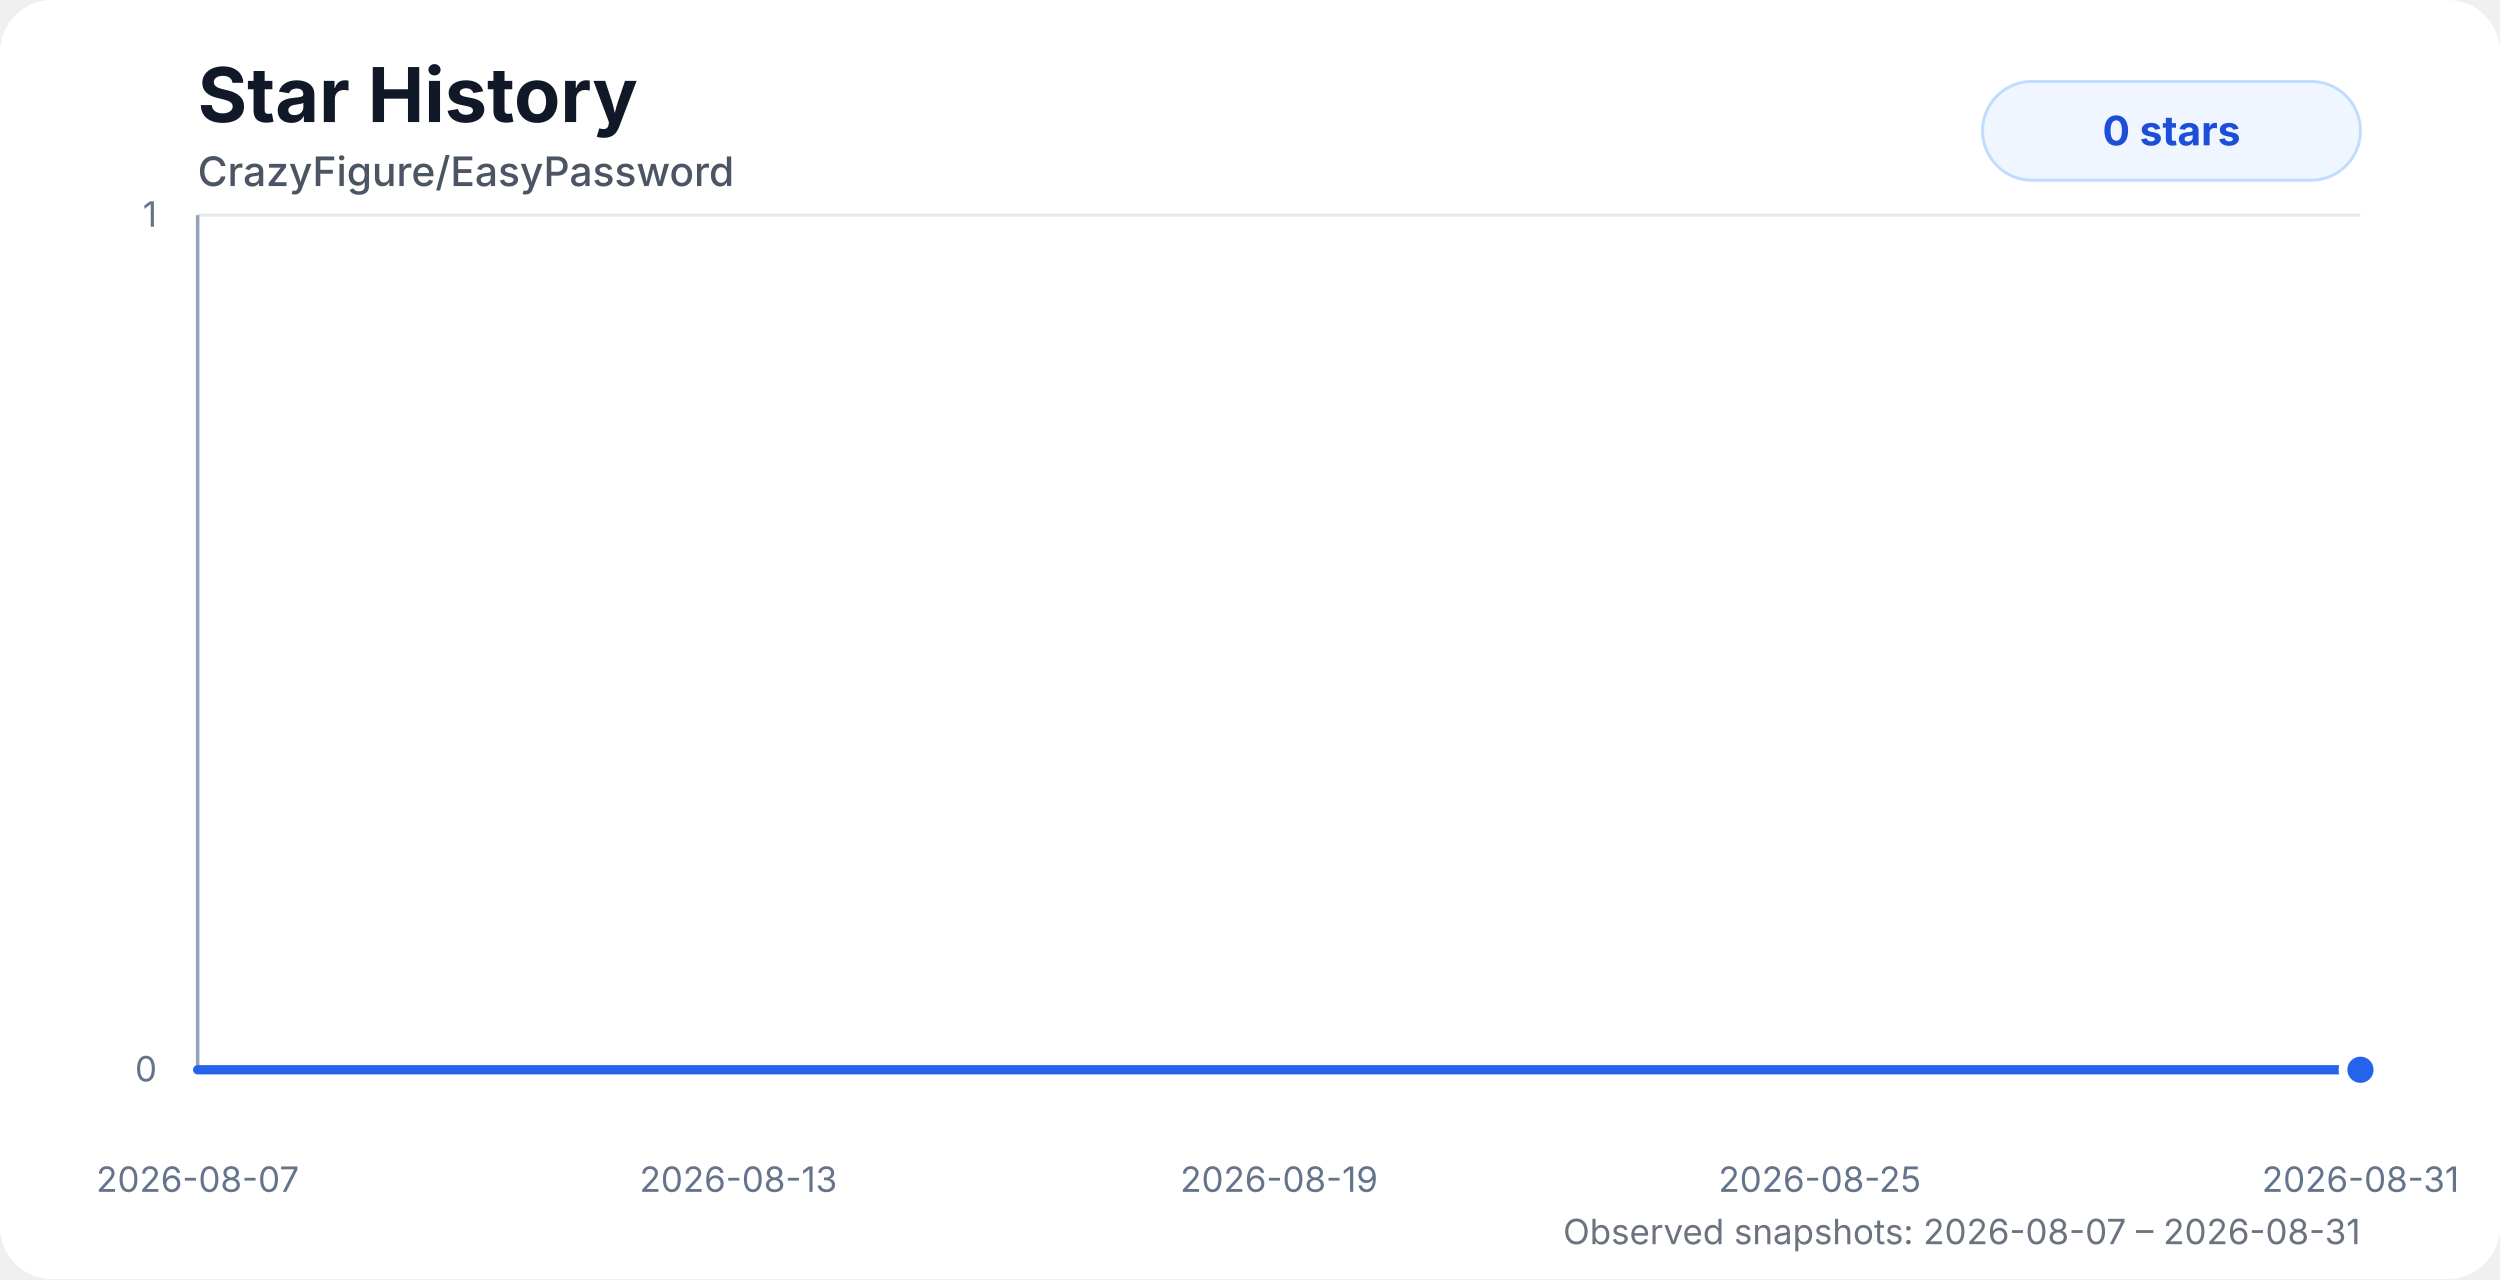
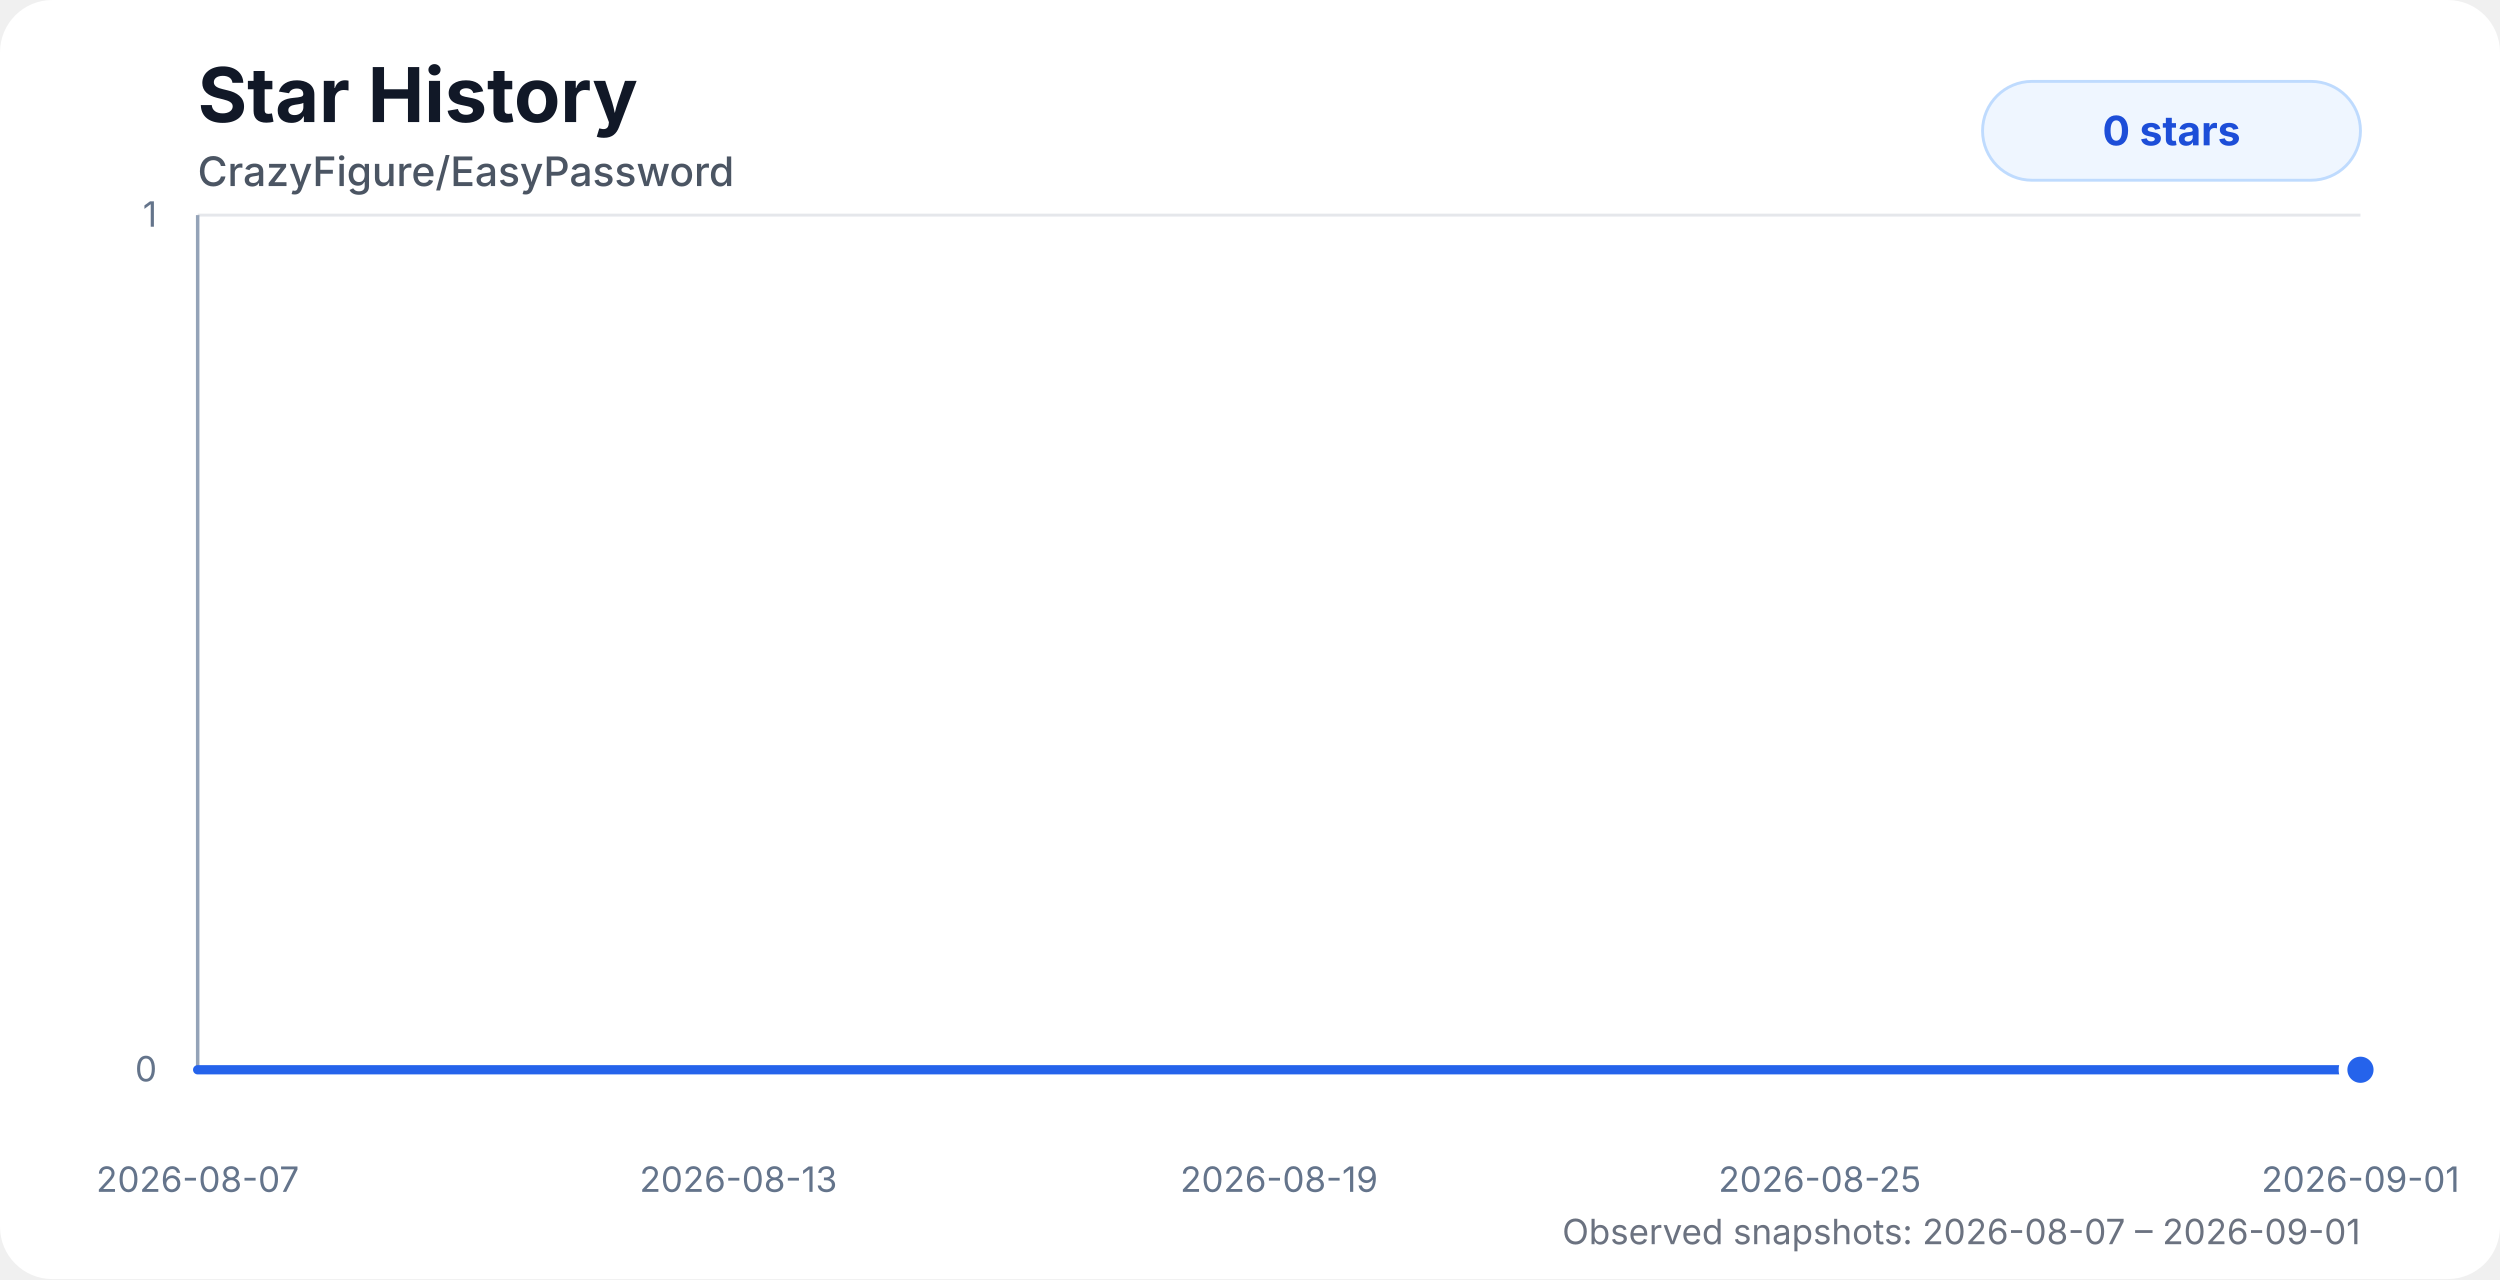
<svg xmlns="http://www.w3.org/2000/svg" width="860" height="440" viewBox="0 0 860 440" role="img" aria-labelledby="title desc">
  <style>
    .chart-bg { fill: #ffffff; }
    .title { fill: #111827; font: 700 26px system-ui, -apple-system, BlinkMacSystemFont, "Segoe UI", sans-serif; }
    .subtitle { fill: #4b5563; font: 500 14px system-ui, -apple-system, BlinkMacSystemFont, "Segoe UI", sans-serif; }
    .axis-label { fill: #64748b; font: 12px system-ui, -apple-system, BlinkMacSystemFont, "Segoe UI", sans-serif; }
    .grid { stroke: #e5e7eb; stroke-width: 1; }
    .axis { stroke: #94a3b8; stroke-width: 1.2; }
    .area { fill: url(#starGradient); opacity: 0.28; }
    .line { fill: none; stroke: #2563eb; stroke-width: 3.2; stroke-linecap: round; stroke-linejoin: round; }
    .dot { fill: #2563eb; stroke: #ffffff; stroke-width: 3; }
    .badge { fill: #eff6ff; stroke: #bfdbfe; }
    .badge-text { fill: #1d4ed8; font: 700 14px system-ui, -apple-system, BlinkMacSystemFont, "Segoe UI", sans-serif; }
    .status { fill: #6b7280; font: 12px system-ui, -apple-system, BlinkMacSystemFont, "Segoe UI", sans-serif; }
    @media (prefers-color-scheme: dark) {
      .chart-bg { fill: #0d1117; }
      .title { fill: #f8fafc; }
      .subtitle { fill: #cbd5e1; }
      .axis-label { fill: #94a3b8; }
      .grid { stroke: #1f2937; }
      .axis { stroke: #475569; }
      .dot { stroke: #0d1117; }
      .badge { fill: #172554; stroke: #1d4ed8; }
      .badge-text { fill: #bfdbfe; }
      .status { fill: #94a3b8; }
    }
  </style>
  <defs>
    <linearGradient id="starGradient" x1="0" x2="0" y1="0" y2="1">
      <stop offset="0%" stop-color="#2563eb" stop-opacity="0.72" />
      <stop offset="100%" stop-color="#2563eb" stop-opacity="0" />
    </linearGradient>
  </defs>
  <rect class="chart-bg" width="860" height="440" rx="18" />
  <text class="title" x="68" y="42">Star History</text>
  <text class="subtitle" x="68" y="64">CrazyFigure/EasyPassword</text>
  <g>
    <line class="grid" x1="68" y1="368" x2="812" y2="368" />
    <line class="grid" x1="68" y1="74" x2="812" y2="74" />
    <line class="axis" x1="68" y1="74" x2="68" y2="368" />
    <line class="axis" x1="68" y1="368" x2="812" y2="368" />
    <text class="axis-label" x="54" y="372" text-anchor="end">0</text>
    <text class="axis-label" x="54" y="78" text-anchor="end">1</text>
    <text class="axis-label" x="68" y="410" text-anchor="middle">2026-08-07</text>
    <text class="axis-label" x="254" y="410" text-anchor="middle">2026-08-13</text>
    <text class="axis-label" x="440" y="410" text-anchor="middle">2026-08-19</text>
    <text class="axis-label" x="626" y="410" text-anchor="middle">2026-08-25</text>
-     <text class="axis-label" x="812" y="410" text-anchor="middle">2026-08-31</text>
+     <text class="axis-label" x="812" y="410" text-anchor="middle">2026-09-01</text>
  </g>
-   <path class="area" d="M 68 368 H 97.49 V 368 H 128.5 V 368 H 159.56 V 368 H 190.24 V 368 H 221.47 V 368 H 252.38 V 368 H 283.16 V 368 H 312.64 V 368 H 343.66 V 368 H 374.47 V 368 H 405.21 V 368 H 436.11 V 368 H 466.93 V 368 H 497.9 V 368 H 528.54 V 368 H 559.58 V 368 H 590.43 V 368 H 621.14 V 368 H 693.98 V 368 H 727.03 V 368 H 751.39 V 368 H 780.77 V 368 H 812 V 368 L 812 368 L 68 368 Z" />
-   <path class="line" d="M 68 368 H 97.49 V 368 H 128.5 V 368 H 159.56 V 368 H 190.24 V 368 H 221.47 V 368 H 252.38 V 368 H 283.16 V 368 H 312.64 V 368 H 343.66 V 368 H 374.47 V 368 H 405.21 V 368 H 436.11 V 368 H 466.93 V 368 H 497.9 V 368 H 528.54 V 368 H 559.58 V 368 H 590.43 V 368 H 621.14 V 368 H 693.98 V 368 H 727.03 V 368 H 751.39 V 368 H 780.77 V 368 H 812 V 368" />
+   <path class="area" d="M 68 368 H 96.35 V 368 H 126.17 V 368 H 156.03 V 368 H 185.53 V 368 H 215.56 V 368 H 245.28 V 368 H 274.87 V 368 H 303.21 V 368 H 333.04 V 368 H 362.67 V 368 H 392.22 V 368 H 421.93 V 368 H 451.56 V 368 H 481.34 V 368 H 510.8 V 368 H 540.64 V 368 H 570.31 V 368 H 599.83 V 368 H 669.86 V 368 H 701.65 V 368 H 725.06 V 368 H 753.31 V 368 H 783.34 V 368 H 812 V 368 L 812 368 L 68 368 Z" />
+   <path class="line" d="M 68 368 H 96.35 V 368 H 126.17 V 368 H 156.03 V 368 H 185.53 V 368 H 215.56 V 368 H 245.28 V 368 H 274.87 V 368 H 303.21 V 368 H 333.04 V 368 H 362.67 V 368 H 392.22 V 368 H 421.93 V 368 H 451.56 V 368 H 481.34 V 368 H 510.8 V 368 H 540.64 V 368 H 570.31 V 368 H 599.83 V 368 H 669.86 V 368 H 701.65 V 368 H 725.06 V 368 H 753.31 V 368 H 783.34 V 368 H 812 V 368" />
  <circle class="dot" cx="812" cy="368" r="6" />
  <rect class="badge" x="682" y="28" width="130" height="34" rx="17" />
  <text class="badge-text" x="747" y="50" text-anchor="middle">0 stars</text>
-   <text class="status" x="812" y="428" text-anchor="end">Observed snapshots: 2026-08-07 – 2026-08-31</text>
+   <text class="status" x="812" y="428" text-anchor="end">Observed snapshots: 2026-08-07 – 2026-09-01</text>
</svg>
